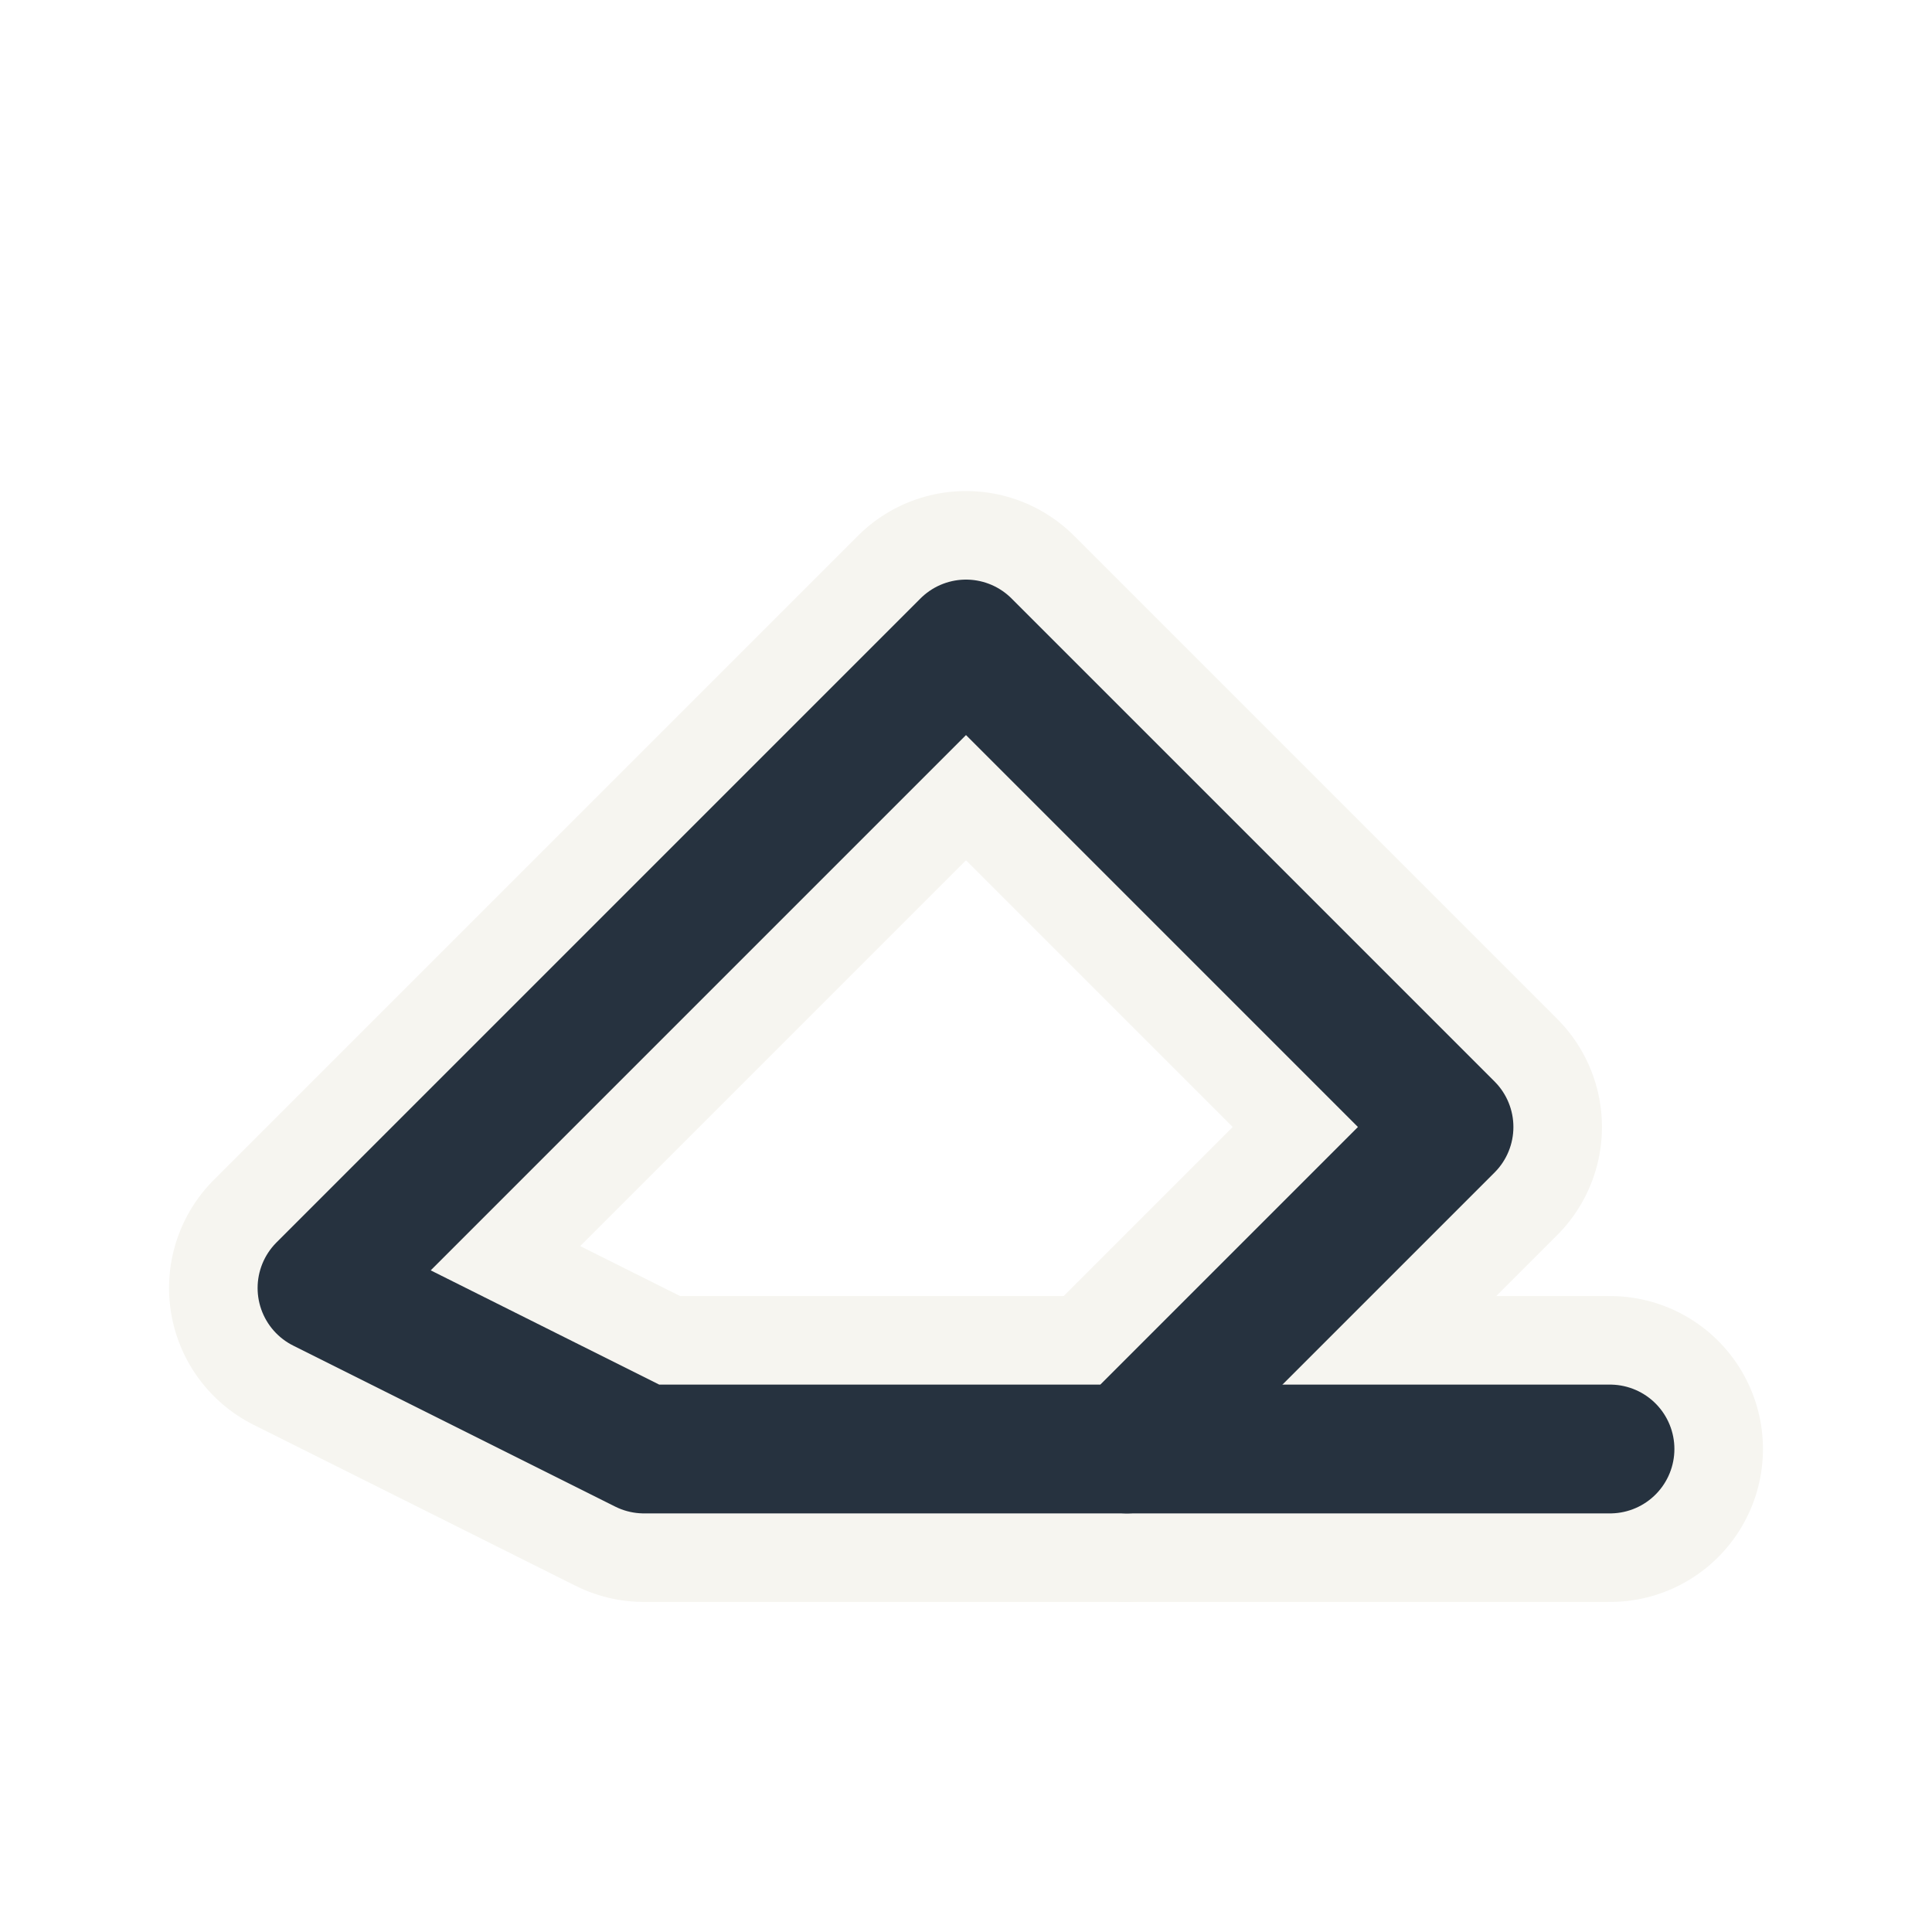
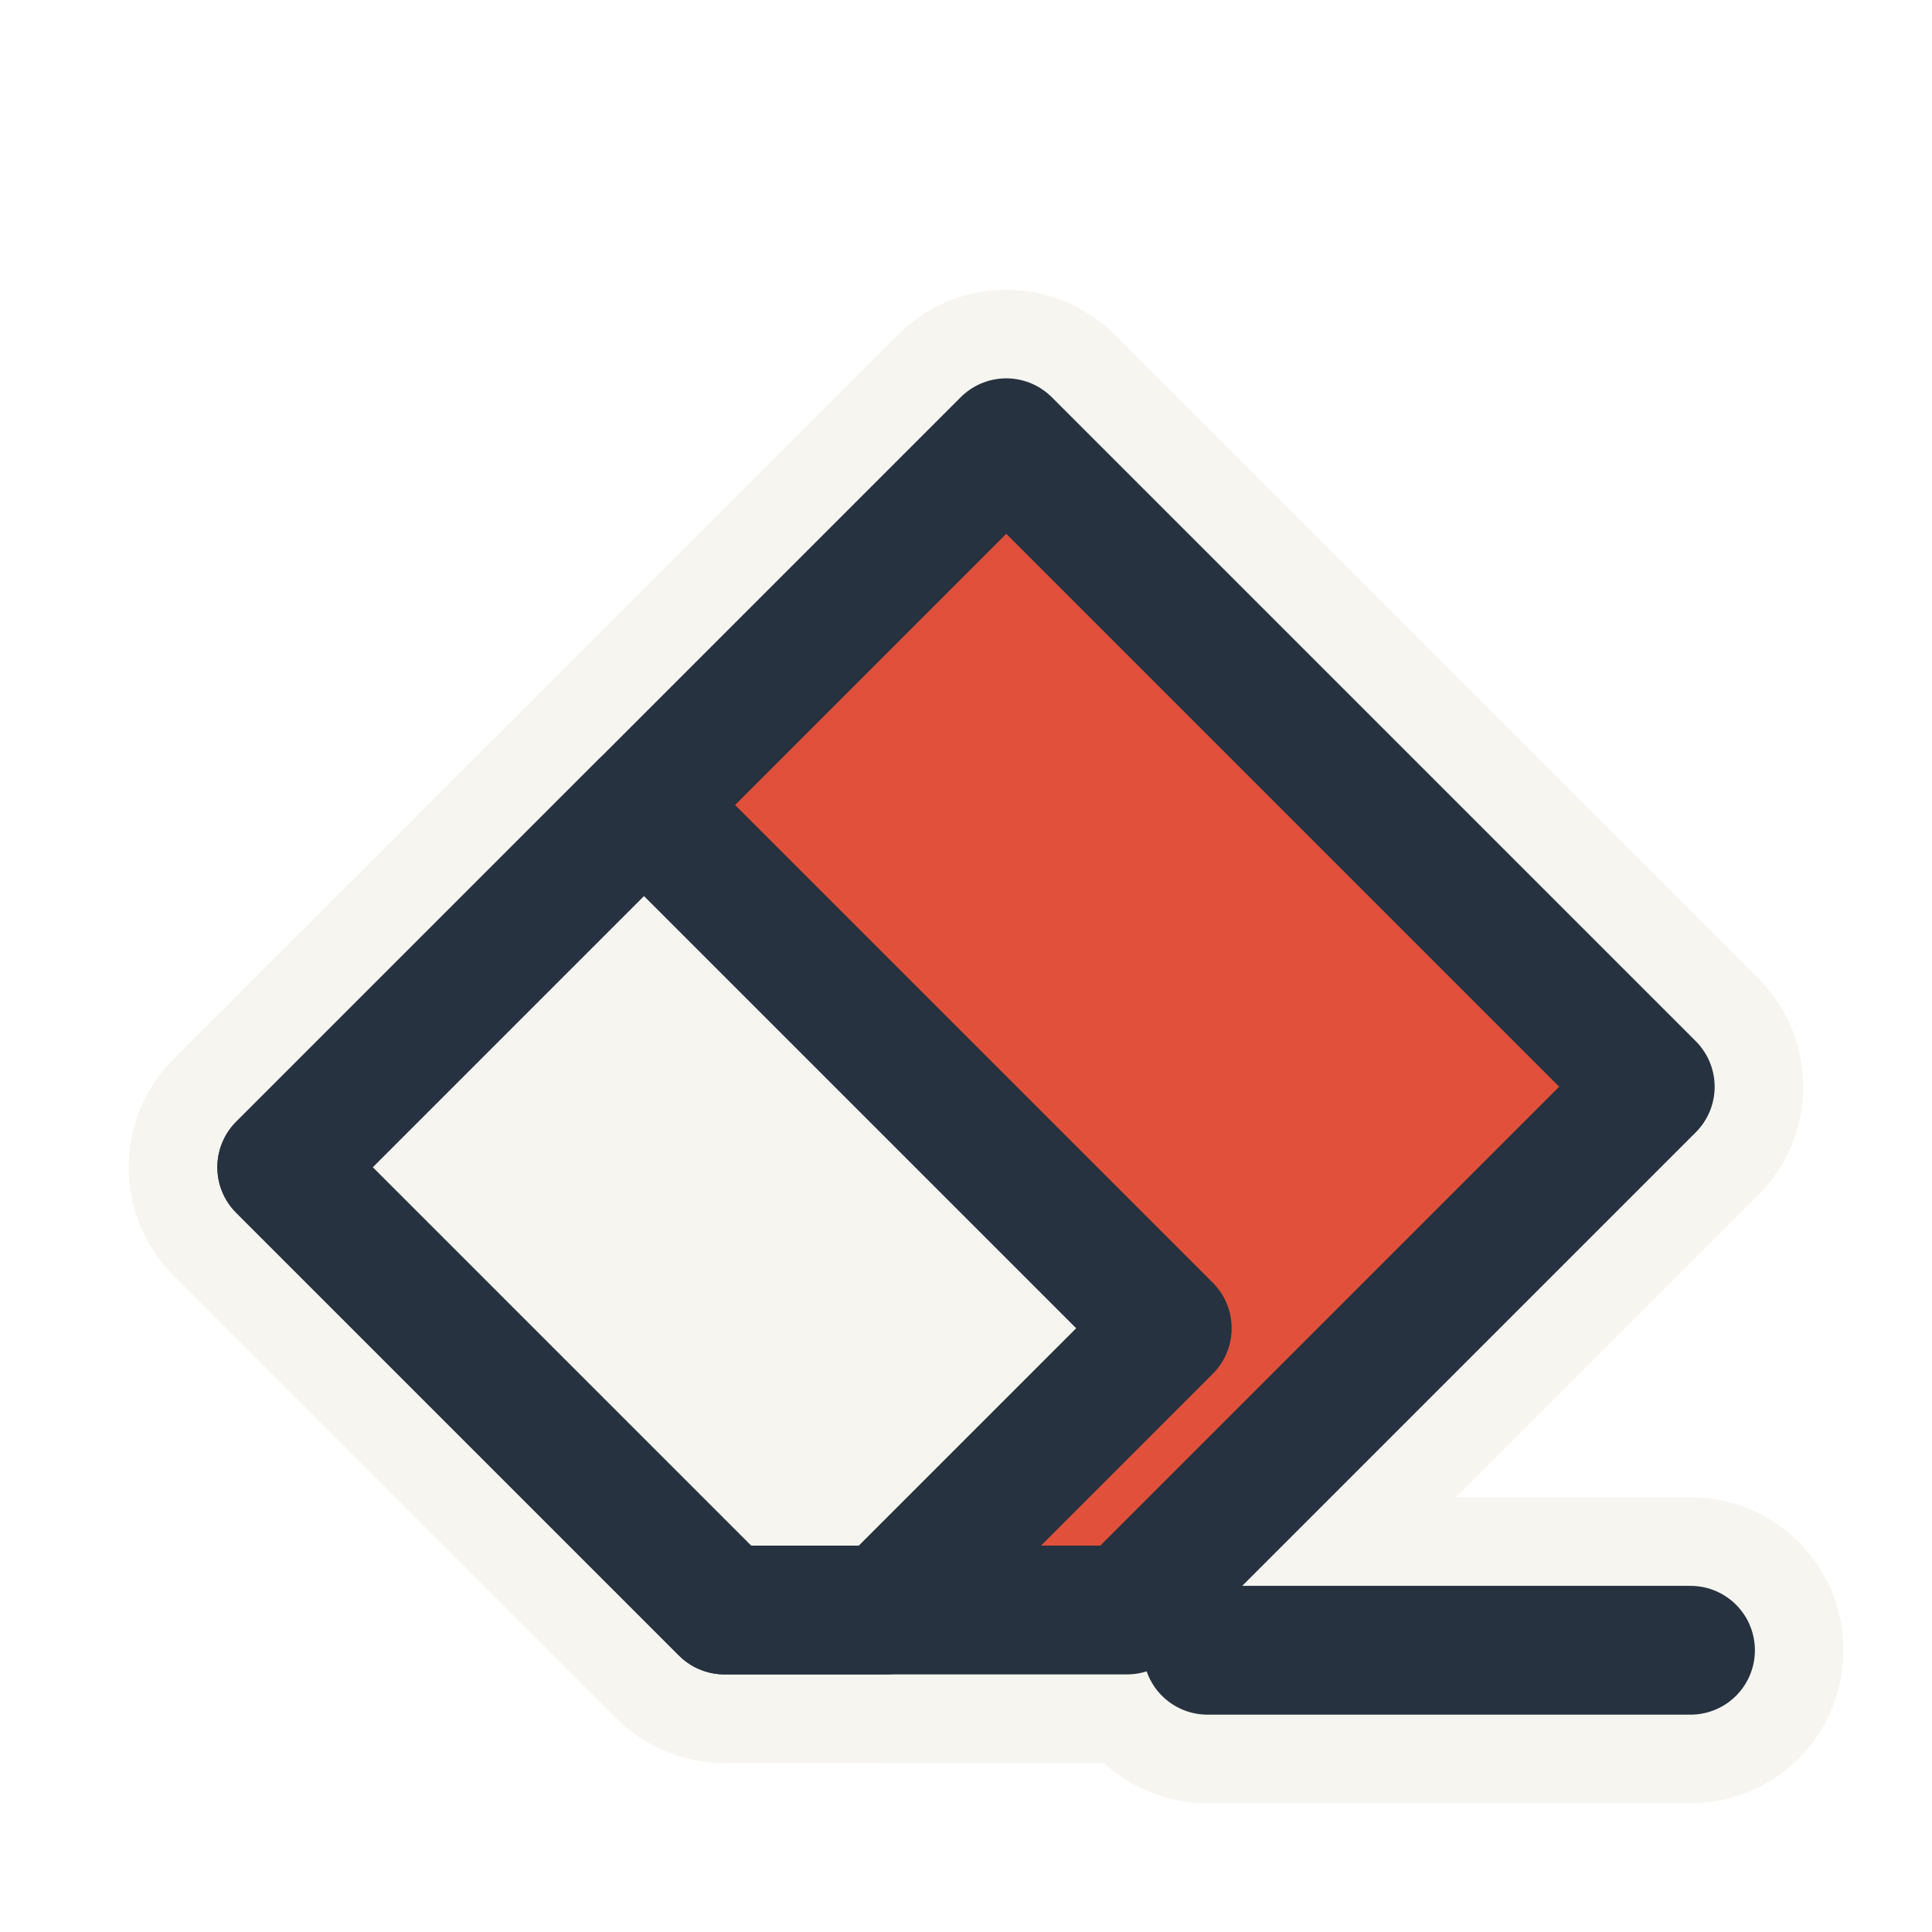
<svg xmlns="http://www.w3.org/2000/svg" width="24" height="24" viewBox="0 0 24 24">
-   <g id="halo" fill="none" stroke="#f6f5f0" stroke-width="3.8" stroke-linecap="round" stroke-linejoin="round">
-     <path d="M4 16 L12 8 L18 14 L14 18 H8 Z" />
-     <path d="M14 18 H20" />
+   <g id="halo">
+     <path d="M3.5 14.5 L12.5 5.5 L20.5 13.5 L14 20 H9 Z" fill="#f6f5f0" stroke="#f6f5f0" stroke-width="3.8" stroke-linecap="round" stroke-linejoin="round" />
+     <path d="M3.5 14.5 L8 10 L14.5 16.5 L11 20 H9 Z" fill="#f6f5f0" stroke="#f6f5f0" stroke-width="3.8" stroke-linecap="round" stroke-linejoin="round" />
+     <path d="M15 20.5 L21 20.5" fill="none" stroke="#f6f5f0" stroke-width="3.8" stroke-linecap="round" stroke-linejoin="round" />
  </g>
-   <g id="art" fill="none" stroke="#26323f" stroke-width="1.6" stroke-linecap="round" stroke-linejoin="round">
-     <path d="M4 16 L12 8 L18 14 L14 18 H8 Z" />
-     <path d="M14 18 H20" />
+   <g id="art">
+     <path d="M3.5 14.5 L12.5 5.5 L20.5 13.5 L14 20 H9 Z" fill="#e0503a" stroke="#26323f" stroke-width="1.6" stroke-linecap="round" stroke-linejoin="round" />
+     <path d="M3.5 14.5 L8 10 L14.5 16.5 L11 20 H9 Z" fill="#f6f5f0" stroke="#26323f" stroke-width="1.6" stroke-linecap="round" stroke-linejoin="round" />
+     <path d="M15 20.5 L21 20.5" fill="none" stroke="#26323f" stroke-width="1.6" stroke-linecap="round" stroke-linejoin="round" />
  </g>
</svg>
